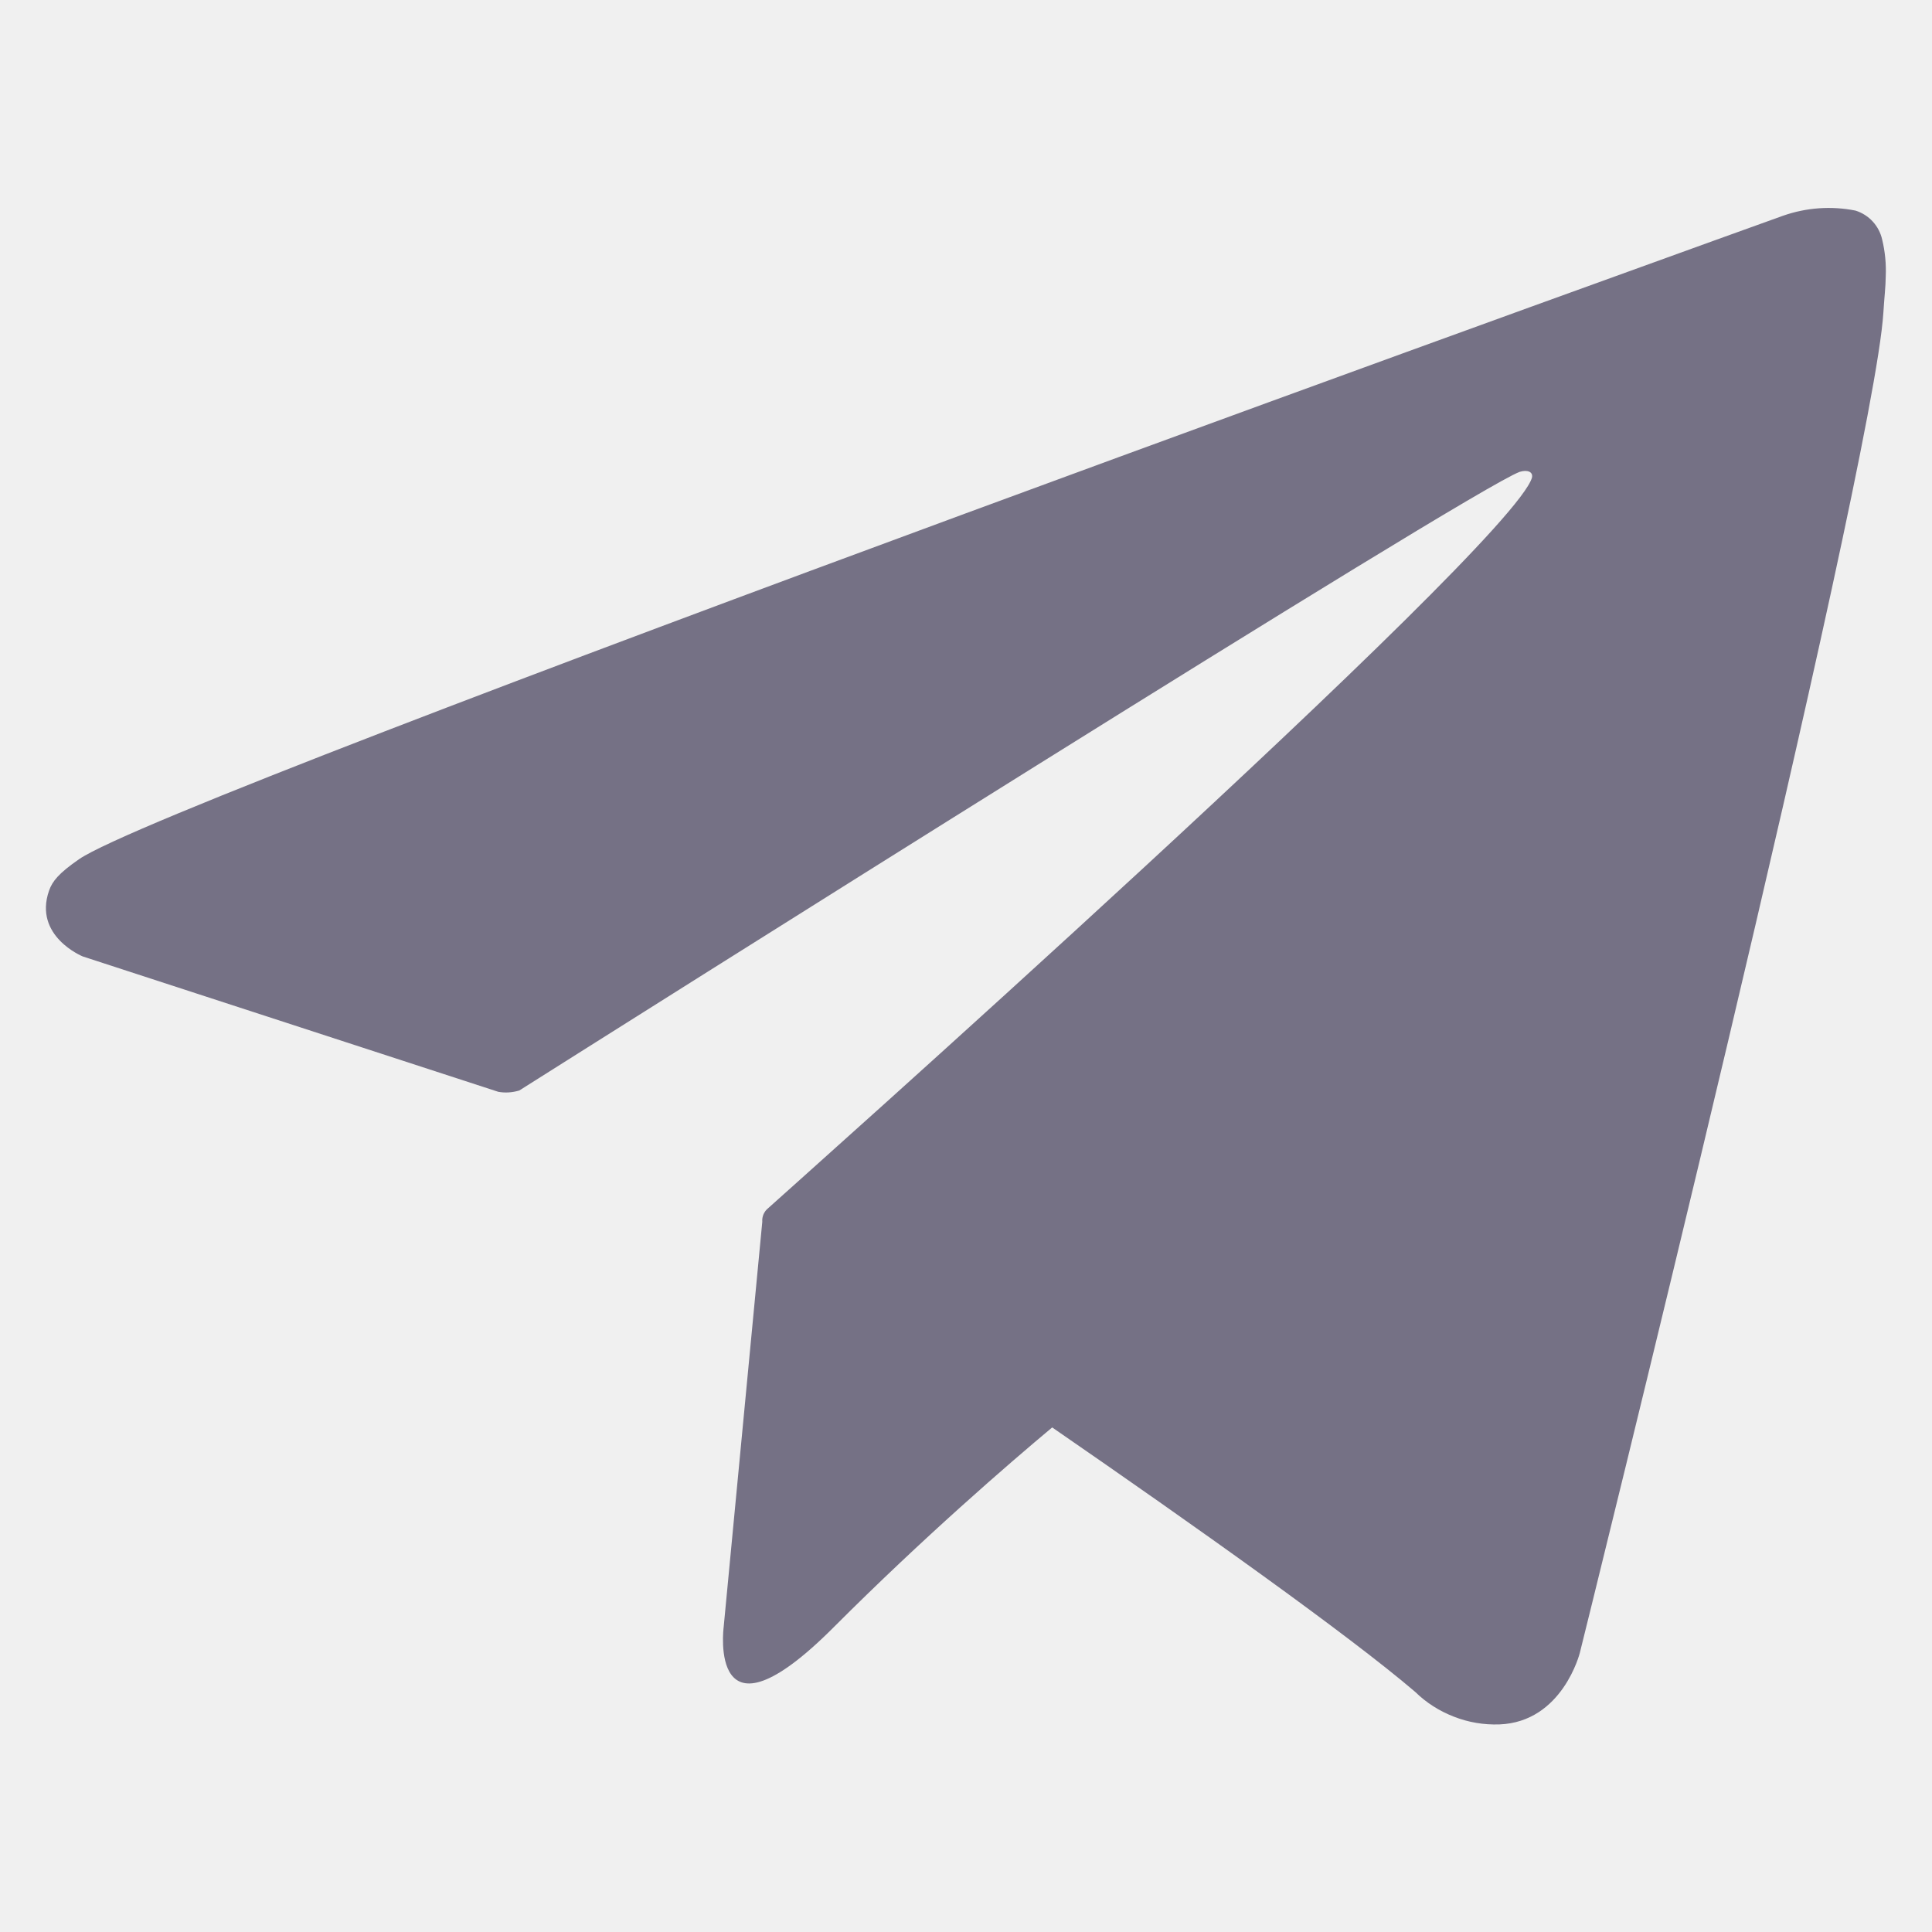
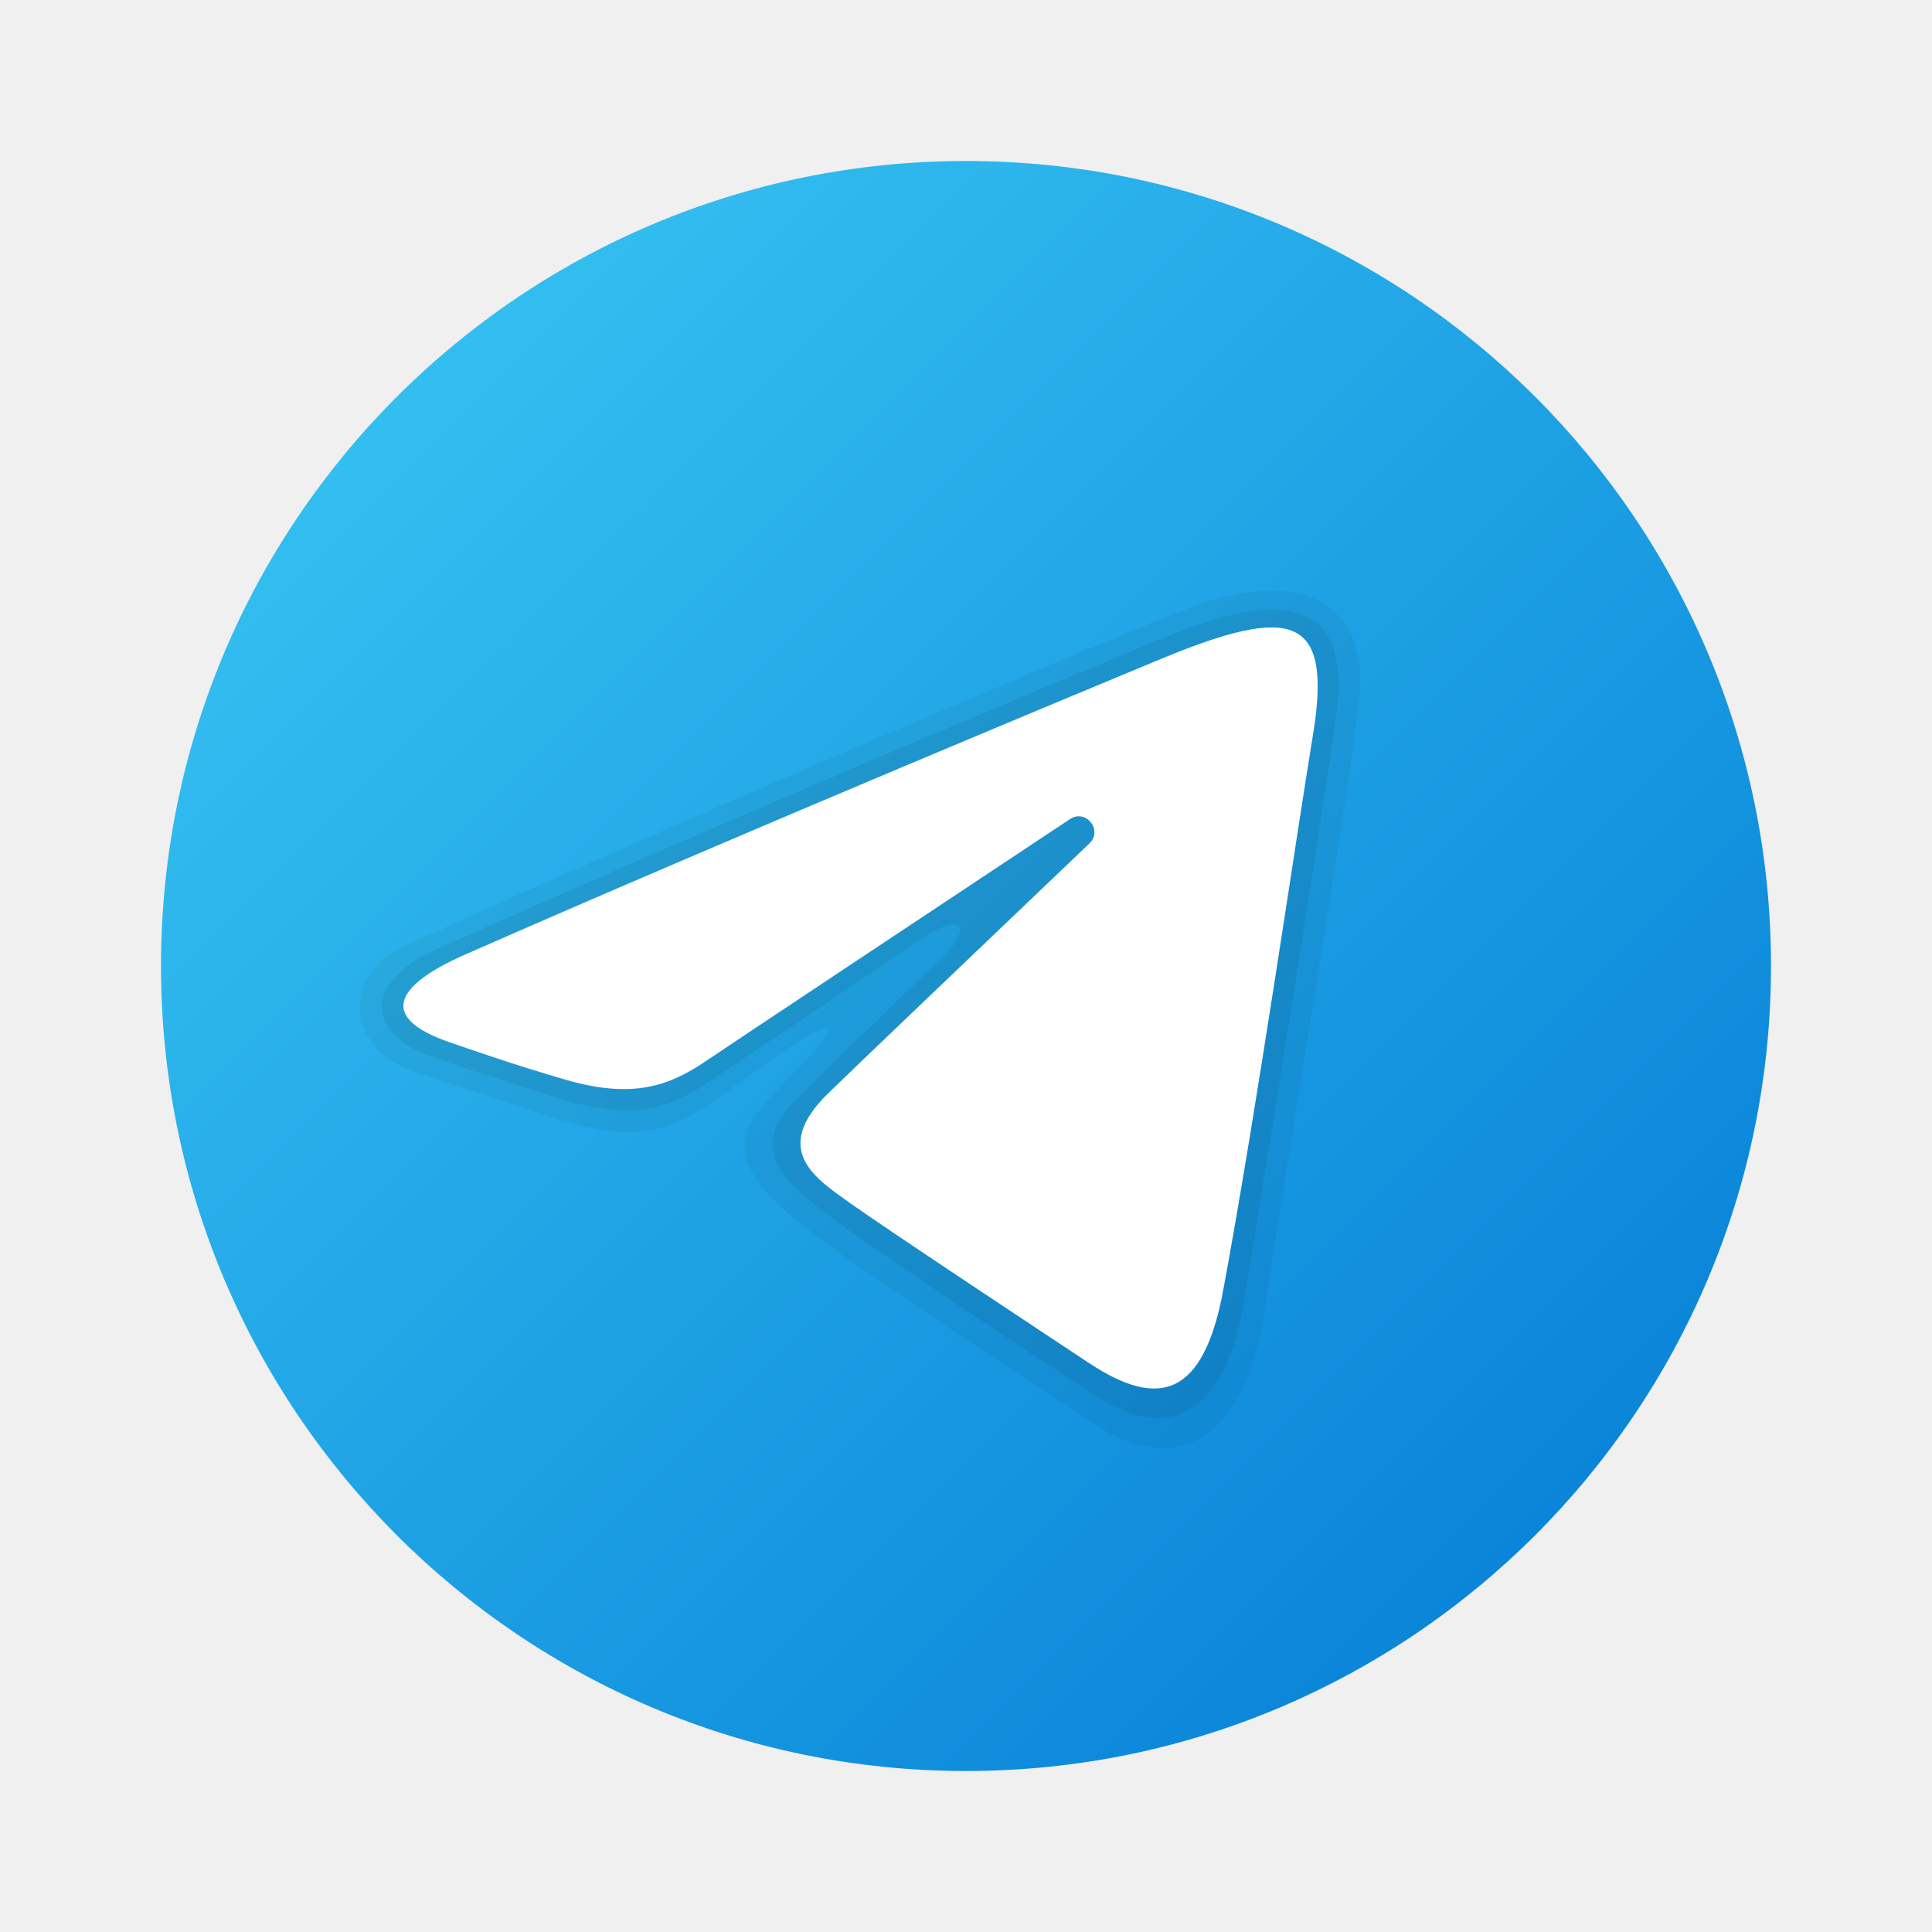
- <svg xmlns="http://www.w3.org/2000/svg" width="18" height="18" viewBox="0 0 18 18" fill="none">
-   <g clip-path="url(#clip0_702_32822)">
-     <path d="M17.536 2.233C17.522 2.17 17.492 2.112 17.448 2.064C17.404 2.016 17.348 1.981 17.287 1.962C17.061 1.917 16.829 1.934 16.612 2.01C16.612 2.01 1.592 7.408 0.735 8.006C0.549 8.135 0.488 8.209 0.457 8.298C0.309 8.723 0.771 8.911 0.771 8.911L4.642 10.172C4.707 10.184 4.774 10.179 4.838 10.16C5.718 9.604 13.698 4.565 14.159 4.396C14.231 4.374 14.285 4.396 14.273 4.45C14.085 5.096 7.194 11.22 7.156 11.257C7.137 11.272 7.123 11.292 7.113 11.314C7.104 11.336 7.1 11.36 7.102 11.383L6.742 15.161C6.742 15.161 6.591 16.339 7.767 15.161C8.602 14.325 9.402 13.634 9.803 13.299C11.134 14.217 12.567 15.234 13.185 15.763C13.288 15.864 13.411 15.942 13.546 15.994C13.681 16.047 13.825 16.071 13.969 16.066C14.558 16.044 14.719 15.399 14.719 15.399C14.719 15.399 17.455 4.388 17.547 2.912C17.556 2.767 17.568 2.674 17.569 2.575C17.574 2.46 17.563 2.345 17.536 2.233Z" fill="#757185" />
-   </g>
-   <defs>
-     <clipPath id="clip0_702_32822">
-       <rect width="17.143" height="17.143" fill="white" transform="translate(0.427734 0.428711)" />
-     </clipPath>
-   </defs>
+ <svg xmlns="http://www.w3.org/2000/svg" viewBox="0 0 48 48" width="48px" height="48px">
+   <linearGradient id="BiF7D16UlC0RZ_VqXJHnXa" x1="9.858" x2="38.142" y1="9.858" y2="38.142" gradientUnits="userSpaceOnUse">
+     <stop offset="0" stop-color="#33bef0" />
+     <stop offset="1" stop-color="#0a85d9" />
+   </linearGradient>
+   <path fill="url(#BiF7D16UlC0RZ_VqXJHnXa)" d="M44,24c0,11.045-8.955,20-20,20S4,35.045,4,24S12.955,4,24,4S44,12.955,44,24z" />
+   <path d="M10.119,23.466c8.155-3.695,17.733-7.704,19.208-8.284c3.252-1.279,4.67,0.028,4.448,2.113 c-0.273,2.555-1.567,9.99-2.363,15.317c-0.466,3.117-2.154,4.072-4.059,2.863c-1.445-0.917-6.413-4.17-7.72-5.282 c-0.891-0.758-1.512-1.608-0.88-2.474c0.185-0.253,0.658-0.763,0.921-1.017c1.319-1.278,1.141-1.553-0.454-0.412 c-0.19,0.136-1.292,0.935-1.745,1.237c-1.11,0.74-2.131,0.78-3.862,0.192c-1.416-0.481-2.776-0.852-3.634-1.223 C8.794,25.983,8.34,24.272,10.119,23.466z" opacity=".05" />
+   <path d="M10.836,23.591c7.572-3.385,16.884-7.264,18.246-7.813c3.264-1.318,4.465-0.536,4.114,2.011 c-0.326,2.358-1.483,9.654-2.294,14.545c-0.478,2.879-1.874,3.513-3.692,2.337c-1.139-0.734-5.723-3.754-6.835-4.633 c-0.86-0.679-1.751-1.463-0.71-2.598c0.348-0.379,2.27-2.234,3.707-3.614c0.833-0.801,0.536-1.196-0.469-0.508 c-1.843,1.263-4.858,3.262-5.396,3.625c-1.025,0.69-1.988,0.856-3.664,0.329c-1.321-0.416-2.597-0.819-3.262-1.078 C9.095,25.618,9.075,24.378,10.836,23.591z" opacity=".07" />
+   <path fill="#fff" d="M11.553,23.717c6.99-3.075,16.035-6.824,17.284-7.343c3.275-1.358,4.28-1.098,3.779,1.91 c-0.36,2.162-1.398,9.319-2.226,13.774c-0.491,2.642-1.593,2.955-3.325,1.812c-0.833-0.55-5.038-3.331-5.951-3.984 c-0.833-0.595-1.982-1.311-0.541-2.721c0.513-0.502,3.874-3.712,6.493-6.21c0.343-0.328-0.088-0.867-0.484-0.604 c-3.53,2.341-8.424,5.59-9.047,6.013c-0.941,0.639-1.845,0.932-3.467,0.466c-1.226-0.352-2.423-0.772-2.889-0.932 C9.384,25.282,9.81,24.484,11.553,23.717z" />
</svg>
